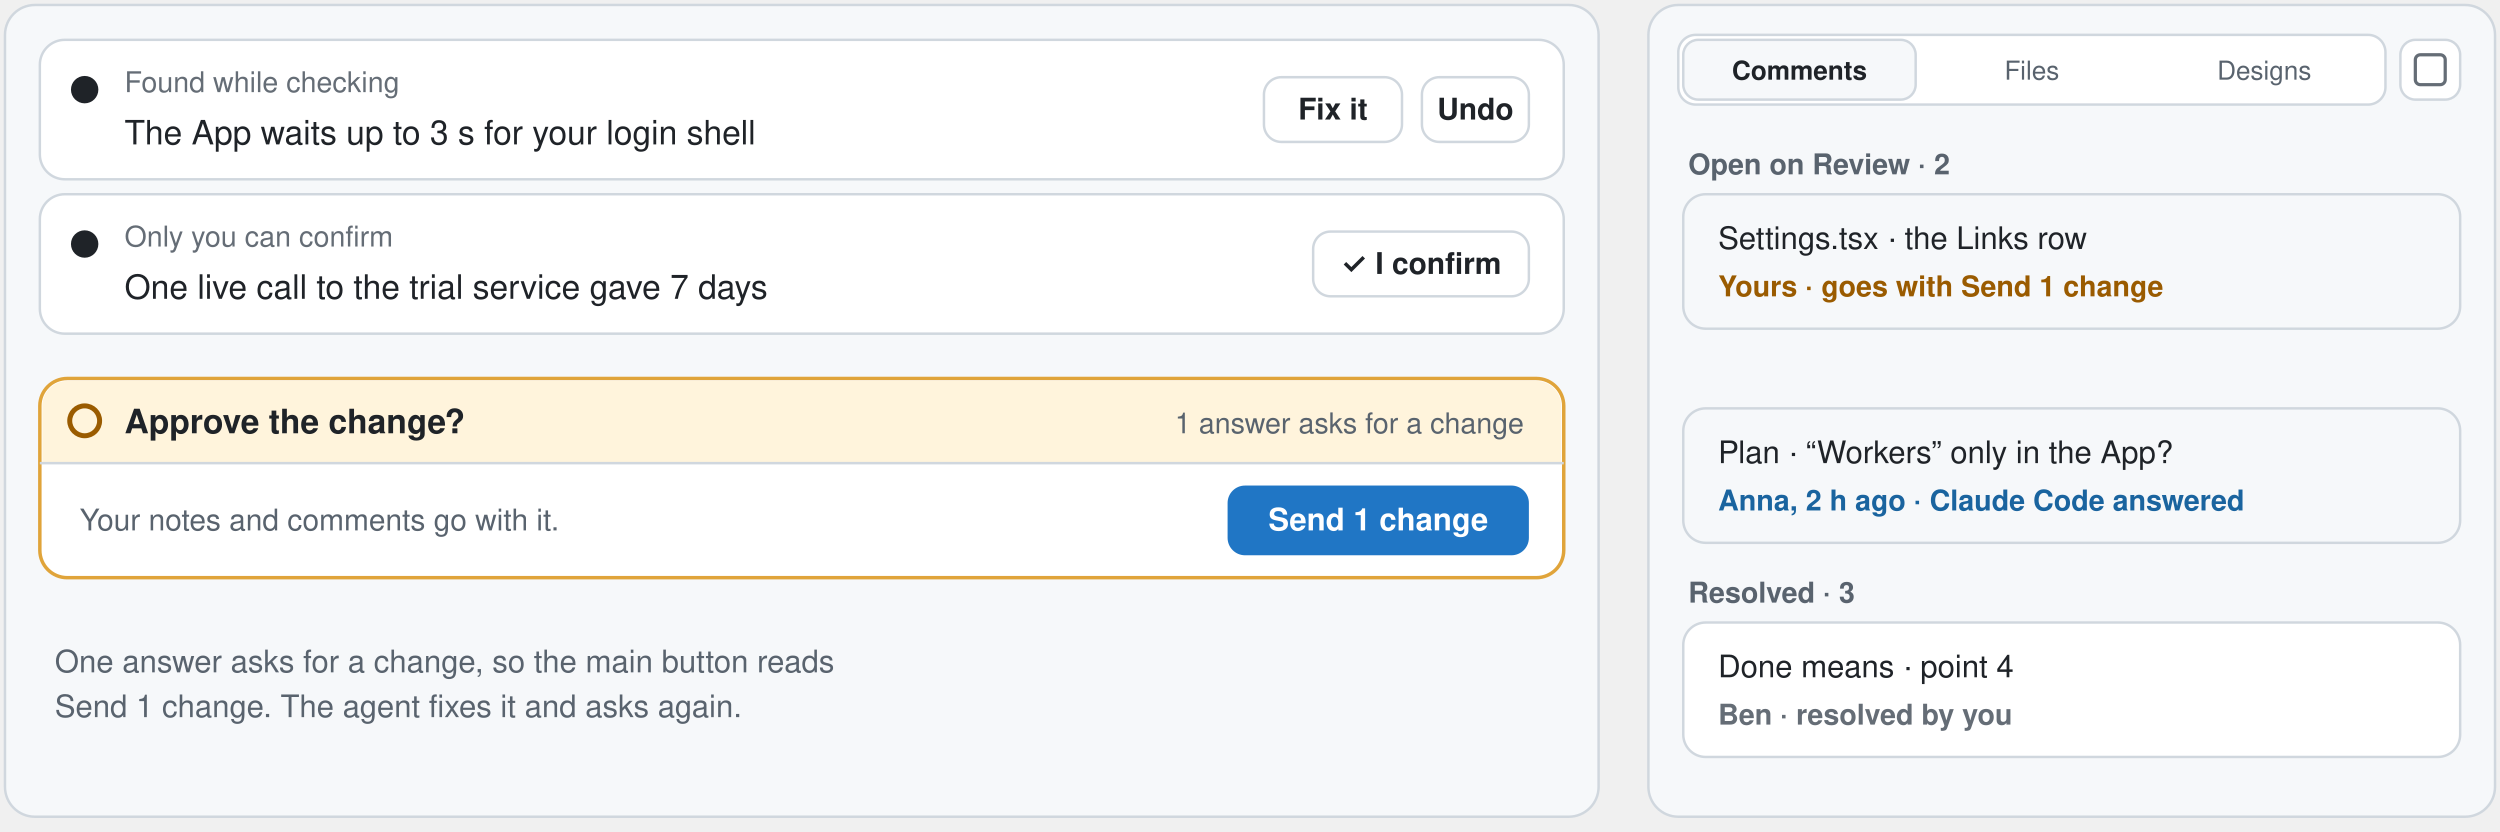
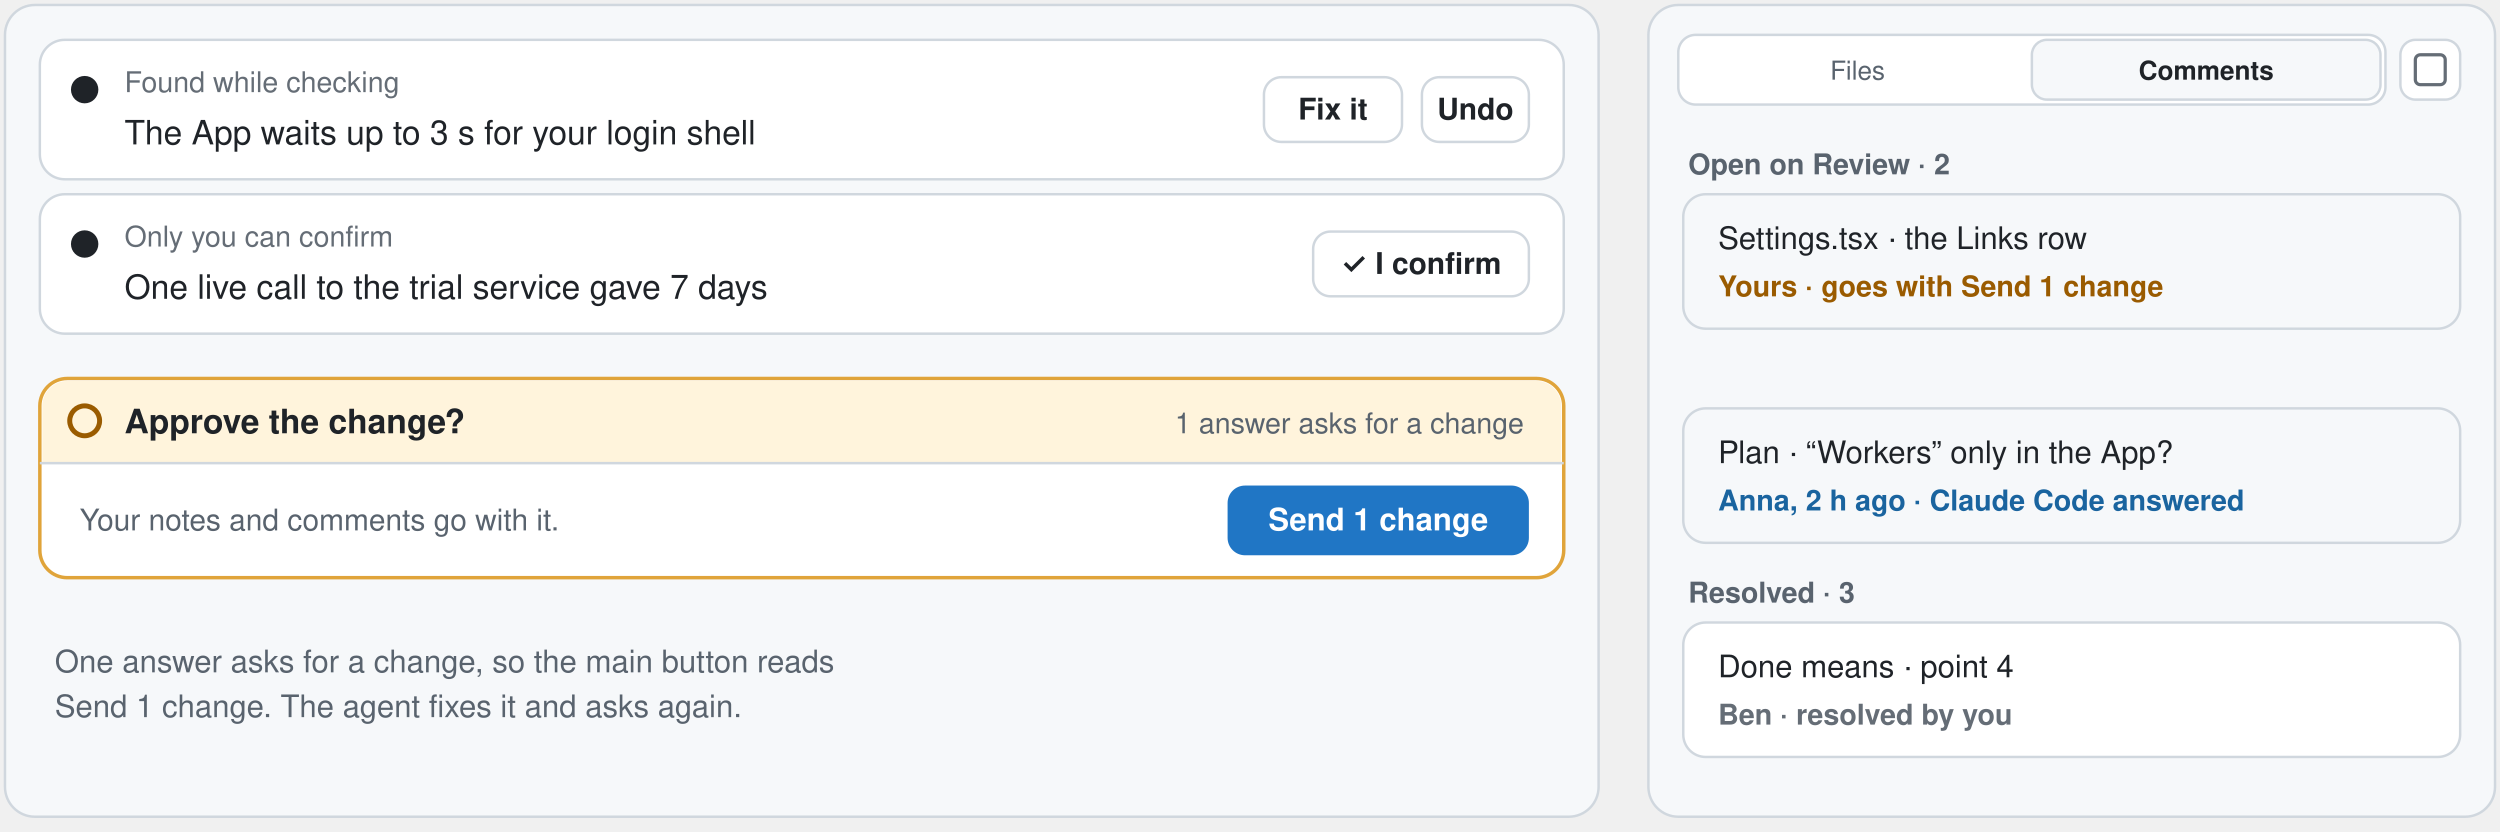
<svg xmlns="http://www.w3.org/2000/svg" style="background:#ffffff" width="1004" height="334" viewBox="-2 -2 1004 334" role="img" aria-label="One answer asks for a change, so the main button reads Send 1 change; the Comments tab of the right sidebar lists your comments, answered threads and your team’s">
  <rect x="0" y="0" width="640" height="326" rx="12" fill="#f6f8fa" stroke="#d0d7de" stroke-width="1" />
  <rect x="14" y="14" width="612" height="56" rx="10" fill="#ffffff" stroke="#d0d7de" />
  <circle cx="32" cy="34" r="5.5" fill="#1f2328" />
  <text x="48" y="35" font-family="-apple-system, BlinkMacSystemFont, 'Segoe UI', 'Helvetica Neue', Helvetica, Arial, sans-serif" font-size="11.5" font-weight="500" fill="#656d76" text-anchor="start">Found while checking</text>
  <text x="48" y="56" font-family="-apple-system, BlinkMacSystemFont, 'Segoe UI', 'Helvetica Neue', Helvetica, Arial, sans-serif" font-size="13.5" font-weight="500" fill="#1f2328" text-anchor="start">The App waits up to 3 s for your login shell</text>
  <rect x="569.04" y="29.0" width="42.96" height="26" rx="7" fill="#ffffff" stroke="#d0d7de" />
  <text x="590.52" y="46.0" font-family="-apple-system, BlinkMacSystemFont, 'Segoe UI', 'Helvetica Neue', Helvetica, Arial, sans-serif" font-size="12" font-weight="600" fill="#1f2328" text-anchor="middle">Undo</text>
  <rect x="505.6" y="29.0" width="55.44" height="26" rx="7" fill="#ffffff" stroke="#d0d7de" />
  <text x="533.32" y="46.0" font-family="-apple-system, BlinkMacSystemFont, 'Segoe UI', 'Helvetica Neue', Helvetica, Arial, sans-serif" font-size="12" font-weight="600" fill="#1f2328" text-anchor="middle">Fix it</text>
  <rect x="14" y="76" width="612" height="56" rx="10" fill="#ffffff" stroke="#d0d7de" />
  <circle cx="32" cy="96" r="5.5" fill="#1f2328" />
  <text x="48" y="97" font-family="-apple-system, BlinkMacSystemFont, 'Segoe UI', 'Helvetica Neue', Helvetica, Arial, sans-serif" font-size="11.5" font-weight="500" fill="#656d76" text-anchor="start">Only you can confirm</text>
  <text x="48" y="118" font-family="-apple-system, BlinkMacSystemFont, 'Segoe UI', 'Helvetica Neue', Helvetica, Arial, sans-serif" font-size="13.5" font-weight="500" fill="#1f2328" text-anchor="start">One live call to the trial service gave 7 days</text>
  <rect x="525.36" y="91.0" width="86.64" height="26" rx="7" fill="#ffffff" stroke="#d0d7de" />
  <text x="568.68" y="108.0" font-family="-apple-system, BlinkMacSystemFont, 'Segoe UI', 'Helvetica Neue', Helvetica, Arial, sans-serif" font-size="12" font-weight="600" fill="#1f2328" text-anchor="middle">✓ I confirm</text>
  <rect x="14" y="150" width="612" height="80" rx="11" fill="#ffffff" stroke="#e0a43a" stroke-width="1.4" />
  <path d="M15 161 a10 10 0 0 1 10 -10 H615 a10 10 0 0 1 10 10 V184 H15 Z" fill="#fff4dc" />
  <circle cx="32" cy="167" r="6" fill="none" stroke="#9a5b00" stroke-width="2" />
  <text x="48" y="172" font-family="-apple-system, BlinkMacSystemFont, 'Segoe UI', 'Helvetica Neue', Helvetica, Arial, sans-serif" font-size="13.5" font-weight="650" fill="#1f2328" text-anchor="start">Approve the change?</text>
  <text x="610" y="172" font-family="-apple-system, BlinkMacSystemFont, 'Segoe UI', 'Helvetica Neue', Helvetica, Arial, sans-serif" font-size="11.5" font-weight="500" fill="#59636e" text-anchor="end">1 answer asks for a change</text>
  <line x1="14" y1="184" x2="626" y2="184" stroke="#d0d7de" />
  <text x="30" y="211" font-family="-apple-system, BlinkMacSystemFont, 'Segoe UI', 'Helvetica Neue', Helvetica, Arial, sans-serif" font-size="12" font-weight="400" fill="#59636e" text-anchor="start">Your notes and comments go with it.</text>
  <rect x="491" y="193" width="121" height="28" rx="7" fill="#2076c5" />
  <text x="551.5" y="211.0" font-family="-apple-system, BlinkMacSystemFont, 'Segoe UI', 'Helvetica Neue', Helvetica, Arial, sans-serif" font-size="12.5" font-weight="650" fill="#ffffff" text-anchor="middle">Send 1 change</text>
  <text x="20" y="268" font-family="-apple-system, BlinkMacSystemFont, 'Segoe UI', 'Helvetica Neue', Helvetica, Arial, sans-serif" font-size="12.5" font-weight="400" fill="#59636e" text-anchor="start">One answer asks for a change, so the main button reads</text>
  <text x="20" y="286" font-family="-apple-system, BlinkMacSystemFont, 'Segoe UI', 'Helvetica Neue', Helvetica, Arial, sans-serif" font-size="12.5" font-weight="400" fill="#59636e" text-anchor="start">Send 1 change. The agent fixes it and asks again.</text>
  <rect x="660" y="0" width="340" height="326" rx="12" fill="#f6f8fa" stroke="#d0d7de" stroke-width="1" />
  <rect x="672" y="12" width="284" height="28" rx="7" fill="#ffffff" stroke="#d0d7de" />
-   <rect x="674.0" y="14" width="93.333" height="24" rx="6" fill="#f6f8fa" stroke="#d0d7de" />
-   <text x="720.667" y="30" font-family="-apple-system, BlinkMacSystemFont, 'Segoe UI', 'Helvetica Neue', Helvetica, Arial, sans-serif" font-size="10.5" font-weight="600" fill="#1f2328" text-anchor="middle">Comments</text>
-   <text x="814.0" y="30" font-family="-apple-system, BlinkMacSystemFont, 'Segoe UI', 'Helvetica Neue', Helvetica, Arial, sans-serif" font-size="10.5" font-weight="500" fill="#59636e" text-anchor="middle">Files</text>
-   <text x="907.333" y="30" font-family="-apple-system, BlinkMacSystemFont, 'Segoe UI', 'Helvetica Neue', Helvetica, Arial, sans-serif" font-size="10.5" font-weight="500" fill="#59636e" text-anchor="middle">Designs</text>
+   <text x="744.0" y="30" font-family="-apple-system, BlinkMacSystemFont, 'Segoe UI', 'Helvetica Neue', Helvetica, Arial, sans-serif" font-size="10.5" font-weight="500" fill="#59636e" text-anchor="middle">Files</text>
+   <rect x="814.0" y="14" width="140.0" height="24" rx="6" fill="#f6f8fa" stroke="#d0d7de" />
+   <text x="884.0" y="30" font-family="-apple-system, BlinkMacSystemFont, 'Segoe UI', 'Helvetica Neue', Helvetica, Arial, sans-serif" font-size="10.5" font-weight="600" fill="#1f2328" text-anchor="middle">Comments</text>
  <rect x="962" y="14" width="24" height="24" rx="6" fill="#ffffff" stroke="#d0d7de" />
  <rect x="968" y="20" width="12" height="12" rx="2" fill="none" stroke="#656d76" stroke-width="1.3" />
  <text x="676" y="68" font-family="-apple-system, BlinkMacSystemFont, 'Segoe UI', 'Helvetica Neue', Helvetica, Arial, sans-serif" font-size="11.5" font-weight="600" fill="#59636e" text-anchor="start">Open on Review · 2</text>
  <rect x="674" y="76" width="312" height="54" rx="9" fill="#f6f8fa" stroke="#d0d7de" />
  <text x="688" y="98" font-family="-apple-system, BlinkMacSystemFont, 'Segoe UI', 'Helvetica Neue', Helvetica, Arial, sans-serif" font-size="12.5" font-weight="500" fill="#1f2328" text-anchor="start">Settings.tsx · the Links row</text>
  <text x="688" y="117" font-family="-apple-system, BlinkMacSystemFont, 'Segoe UI', 'Helvetica Neue', Helvetica, Arial, sans-serif" font-size="11.5" font-weight="600" fill="#9a5b00" text-anchor="start">Yours · goes with Send 1 change</text>
  <rect x="674" y="162" width="312" height="54" rx="9" fill="#f6f8fa" stroke="#d0d7de" />
  <text x="688" y="184" font-family="-apple-system, BlinkMacSystemFont, 'Segoe UI', 'Helvetica Neue', Helvetica, Arial, sans-serif" font-size="12.5" font-weight="500" fill="#1f2328" text-anchor="start">Plan · “Workers” only in the App?</text>
  <text x="688" y="203" font-family="-apple-system, BlinkMacSystemFont, 'Segoe UI', 'Helvetica Neue', Helvetica, Arial, sans-serif" font-size="11.5" font-weight="600" fill="#1a649f" text-anchor="start">Anna, 2 h ago · Claude Code answered</text>
  <text x="676" y="240" font-family="-apple-system, BlinkMacSystemFont, 'Segoe UI', 'Helvetica Neue', Helvetica, Arial, sans-serif" font-size="11.5" font-weight="600" fill="#59636e" text-anchor="start">Resolved · 3</text>
  <rect x="674" y="248" width="312" height="54" rx="9" fill="#ffffff" stroke="#d0d7de" />
  <text x="688" y="270" font-family="-apple-system, BlinkMacSystemFont, 'Segoe UI', 'Helvetica Neue', Helvetica, Arial, sans-serif" font-size="12.5" font-weight="500" fill="#1f2328" text-anchor="start">Done means · point 4</text>
  <text x="688" y="289" font-family="-apple-system, BlinkMacSystemFont, 'Segoe UI', 'Helvetica Neue', Helvetica, Arial, sans-serif" font-size="11.5" font-weight="600" fill="#656d76" text-anchor="start">Ben · resolved by you</text>
</svg>
